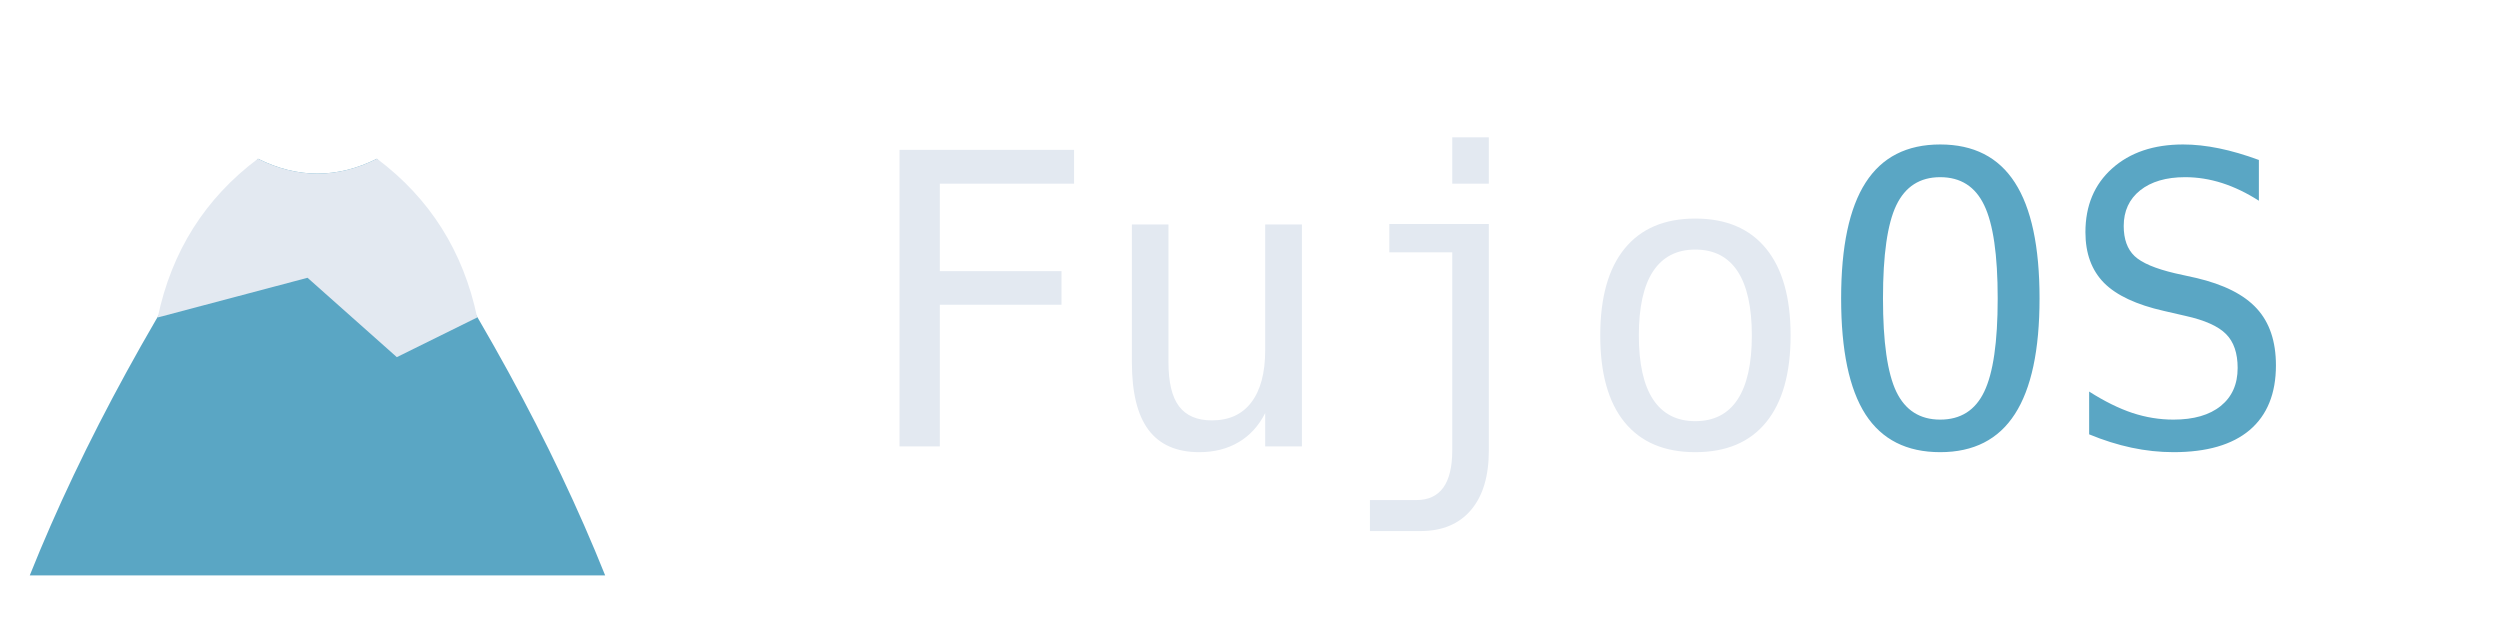
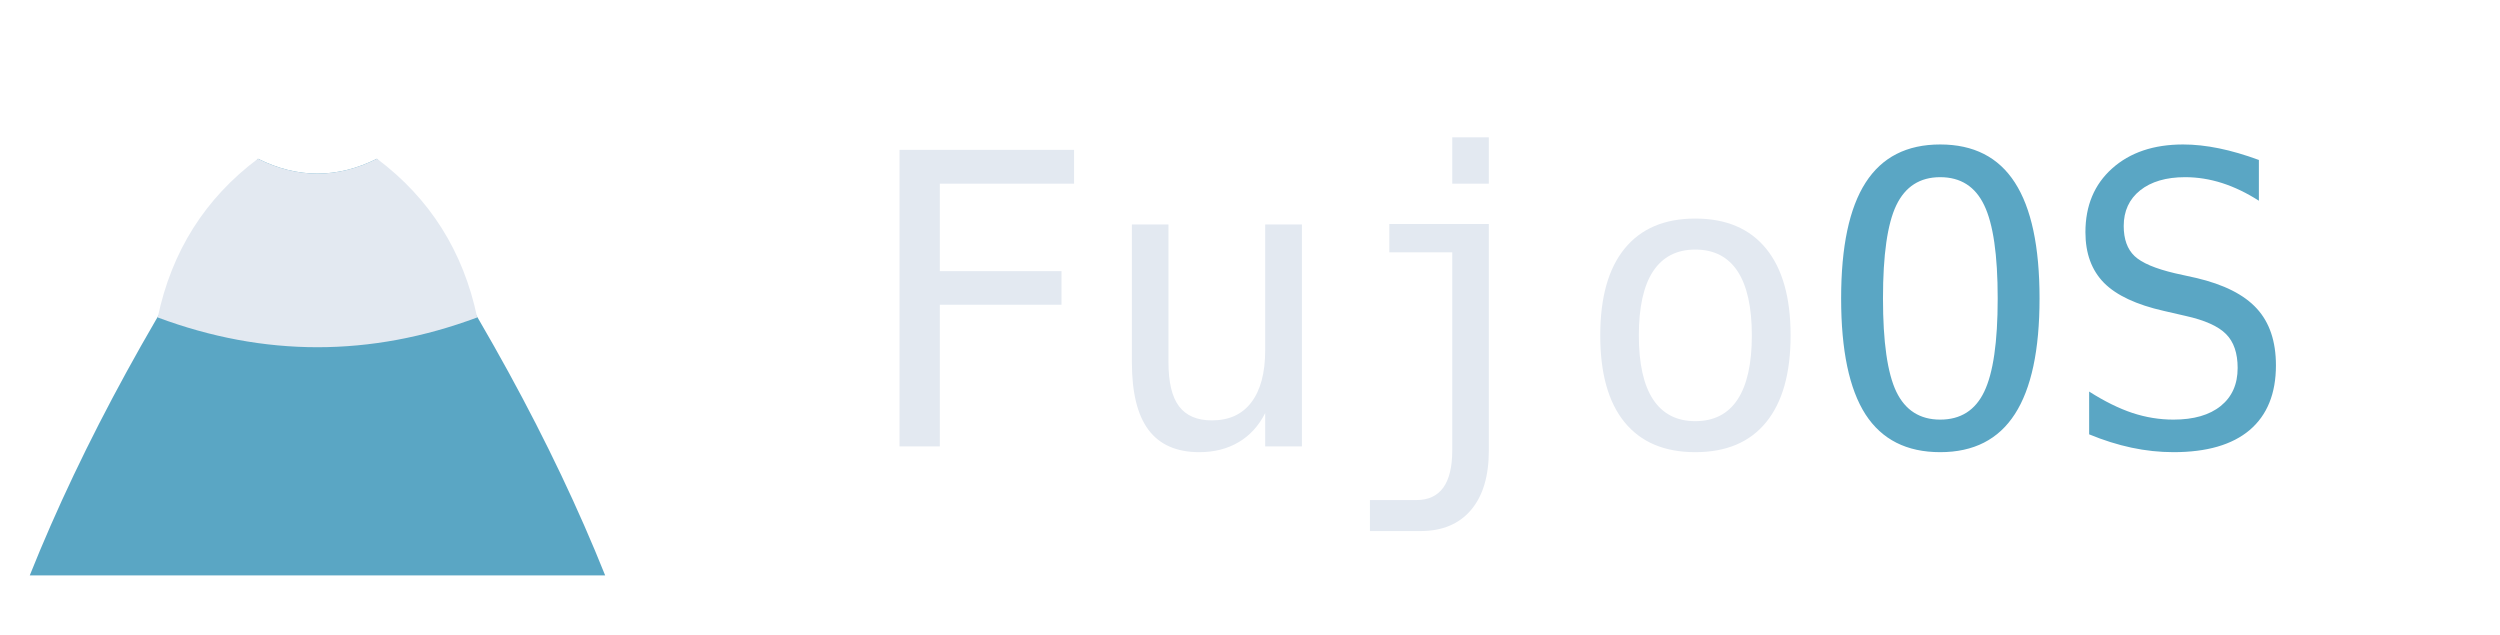
<svg xmlns="http://www.w3.org/2000/svg" viewBox="0 0 252 64" width="252" height="64" class="fuji-lockup" role="img" aria-labelledby="fuji-lockup-title">
  <style>
    .fuji-lockup .rock { fill: var(--mark-rock, #5aa6c4); }
    .fuji-lockup .snow { fill: var(--mark-snow, #e3e9f1); }
    .fuji-lockup .wm {
      font-family: "IBM Plex Mono", ui-monospace, SFMono-Regular, Menlo, Consolas, monospace;
      font-size: 41px;
      font-weight: 500;
      letter-spacing: -0.5px;
      fill: var(--fuji-fg, #e3e9f1);
    }
    .fuji-lockup .wm-os { fill: var(--mark-rock, #5aa6c4); }
    @media (prefers-color-scheme: light) {
      .fuji-lockup .rock { fill: var(--mark-rock, #266b87); }
-       .fuji-lockup .snow { fill: var(--mark-snow, #ffffff); }
+       .fuji-lockup .snow { fill: var(--mark-snow, #d9e7ee); }
      .fuji-lockup .wm { fill: var(--fuji-fg, #131a24); }
      .fuji-lockup .wm-os { fill: var(--mark-rock, #266b87); }
    }
  </style>
  <g>
    <path class="rock" d="M3,58 Q11,38 26,16 Q32,19 38,16 Q53,38 61,58 Z" />
-     <path class="snow" d="M15.9,32 Q18,22 26,16 Q32,19 38,16 Q46,22 48.1,32 L40,36 L31,28 Z" />
+     <path class="snow" d="M15.9,32 Q18,22 26,16 Q32,19 38,16 Q46,22 48.1,32 Q32,38 15.9,32 Z" />
  </g>
  <text class="wm" x="86" y="45">Fujo<tspan class="wm-os">OS</tspan>
  </text>
</svg>
